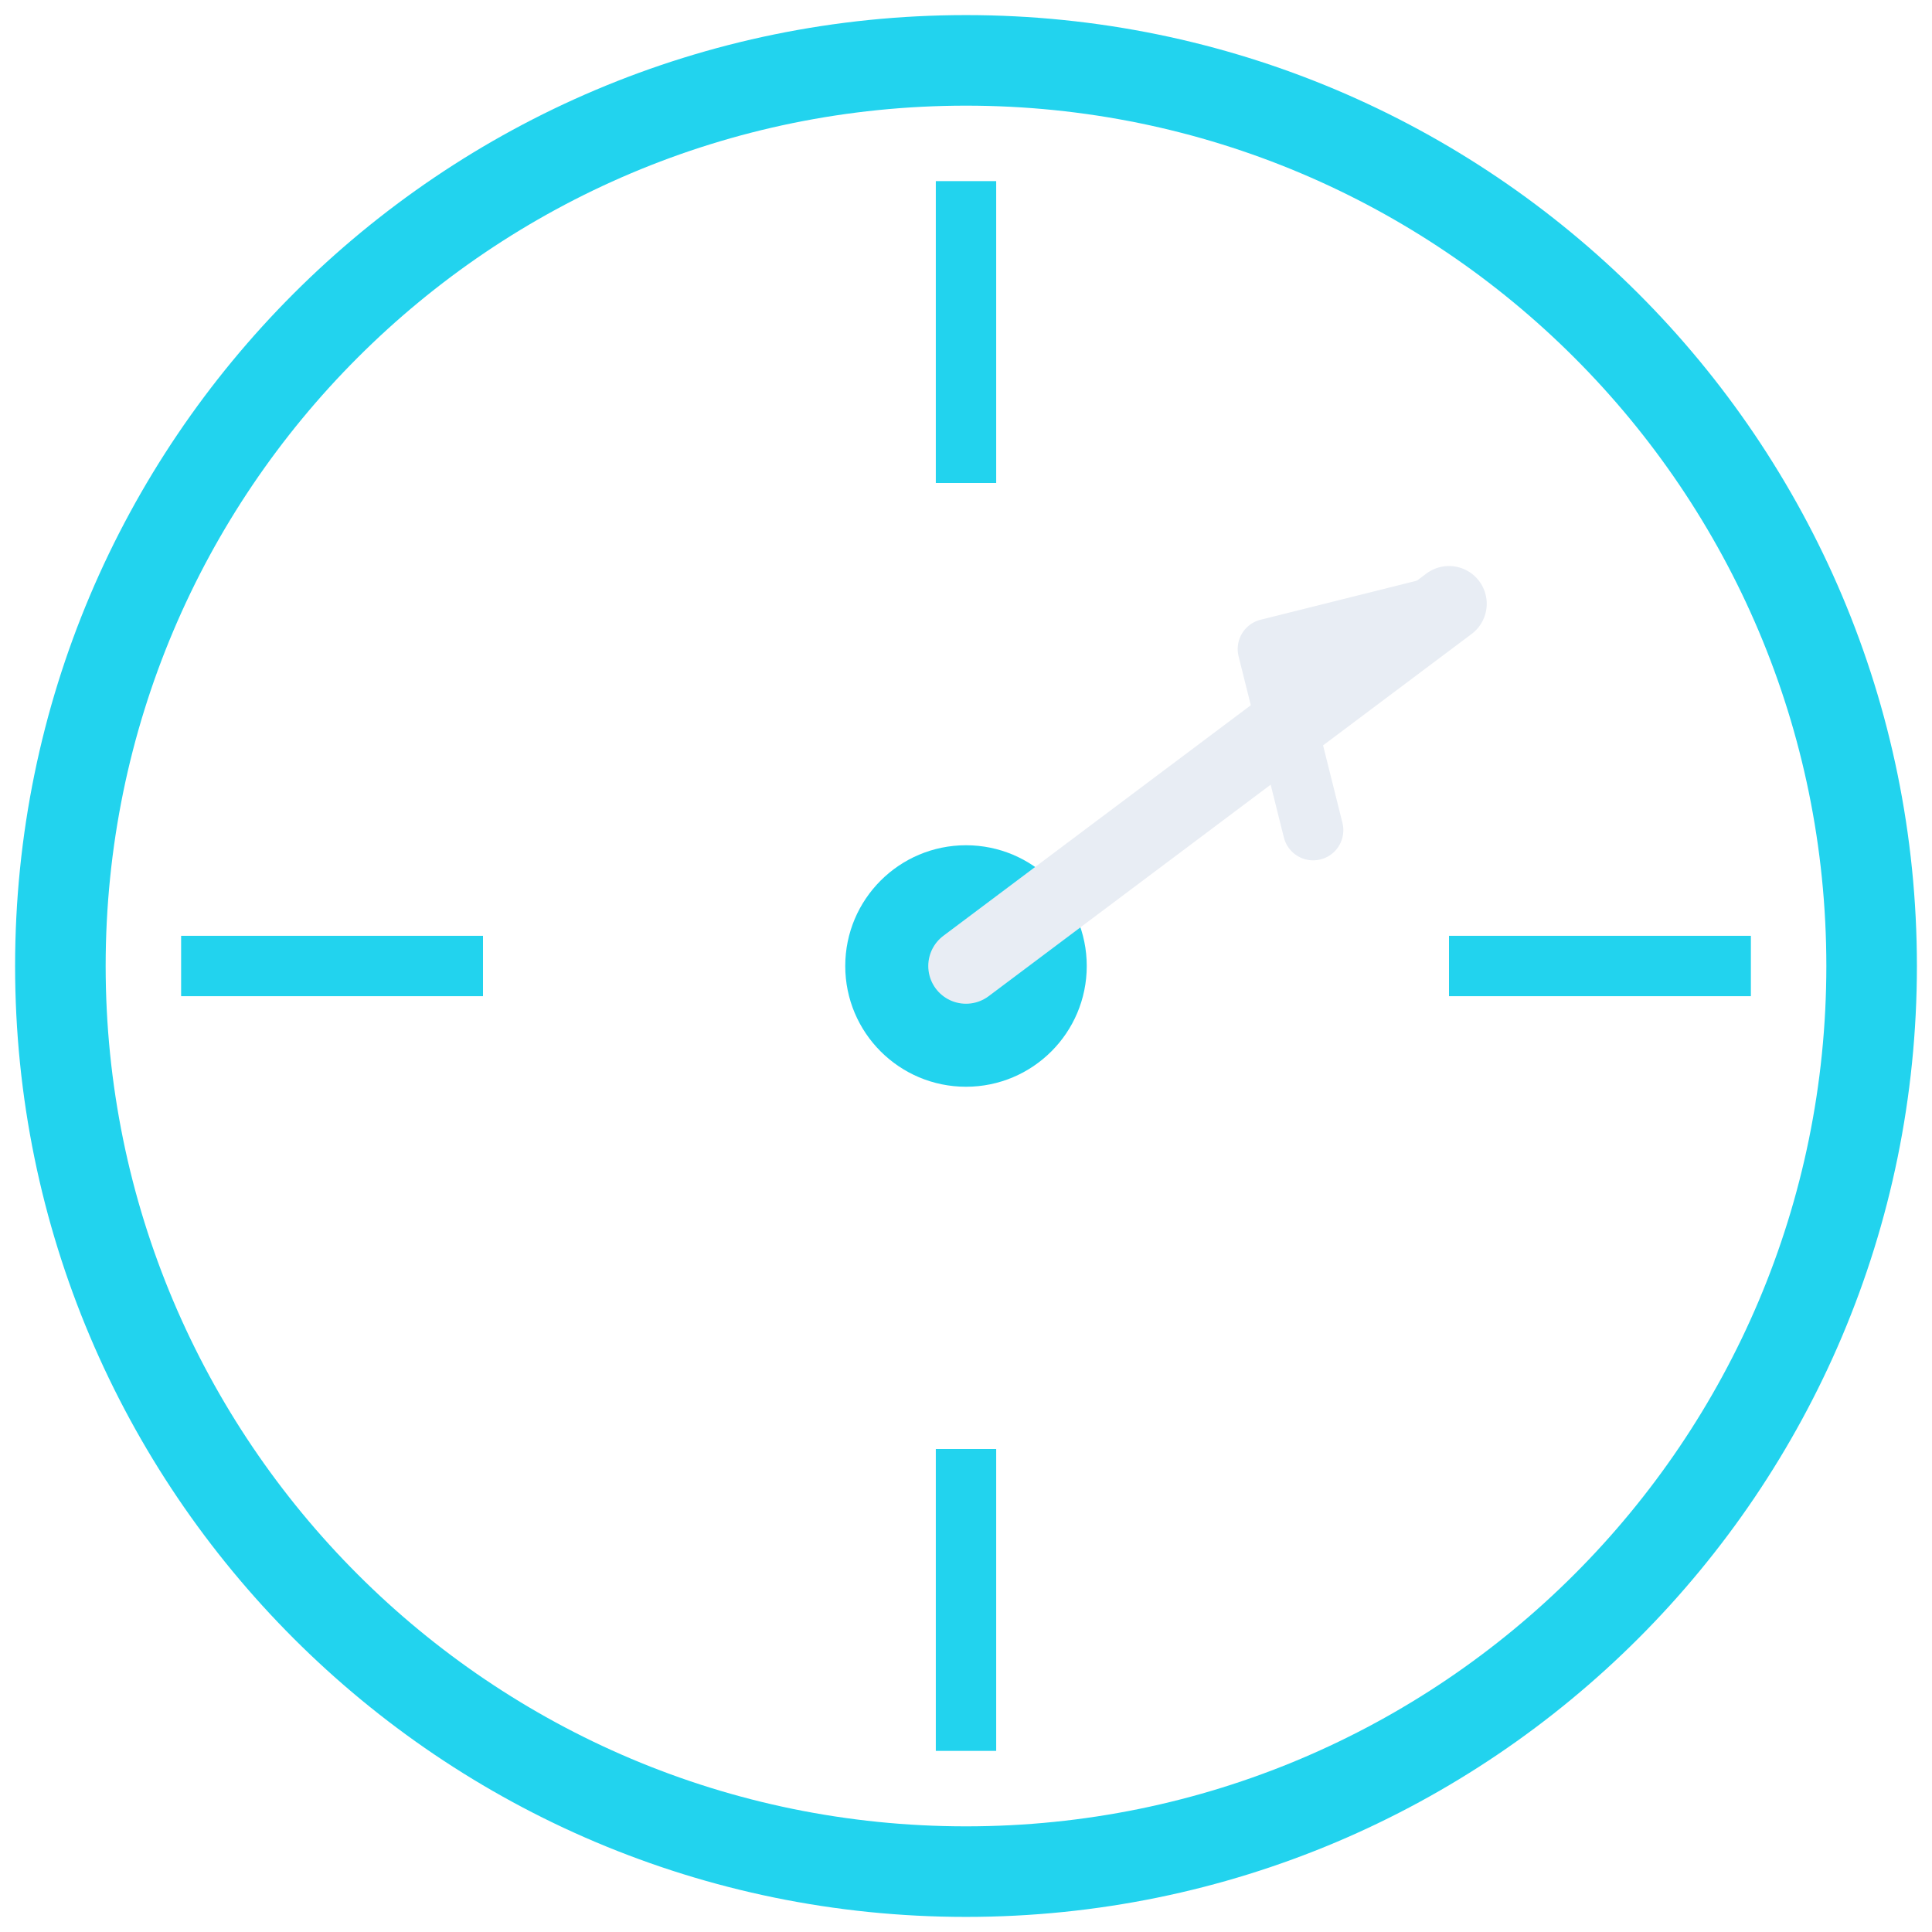
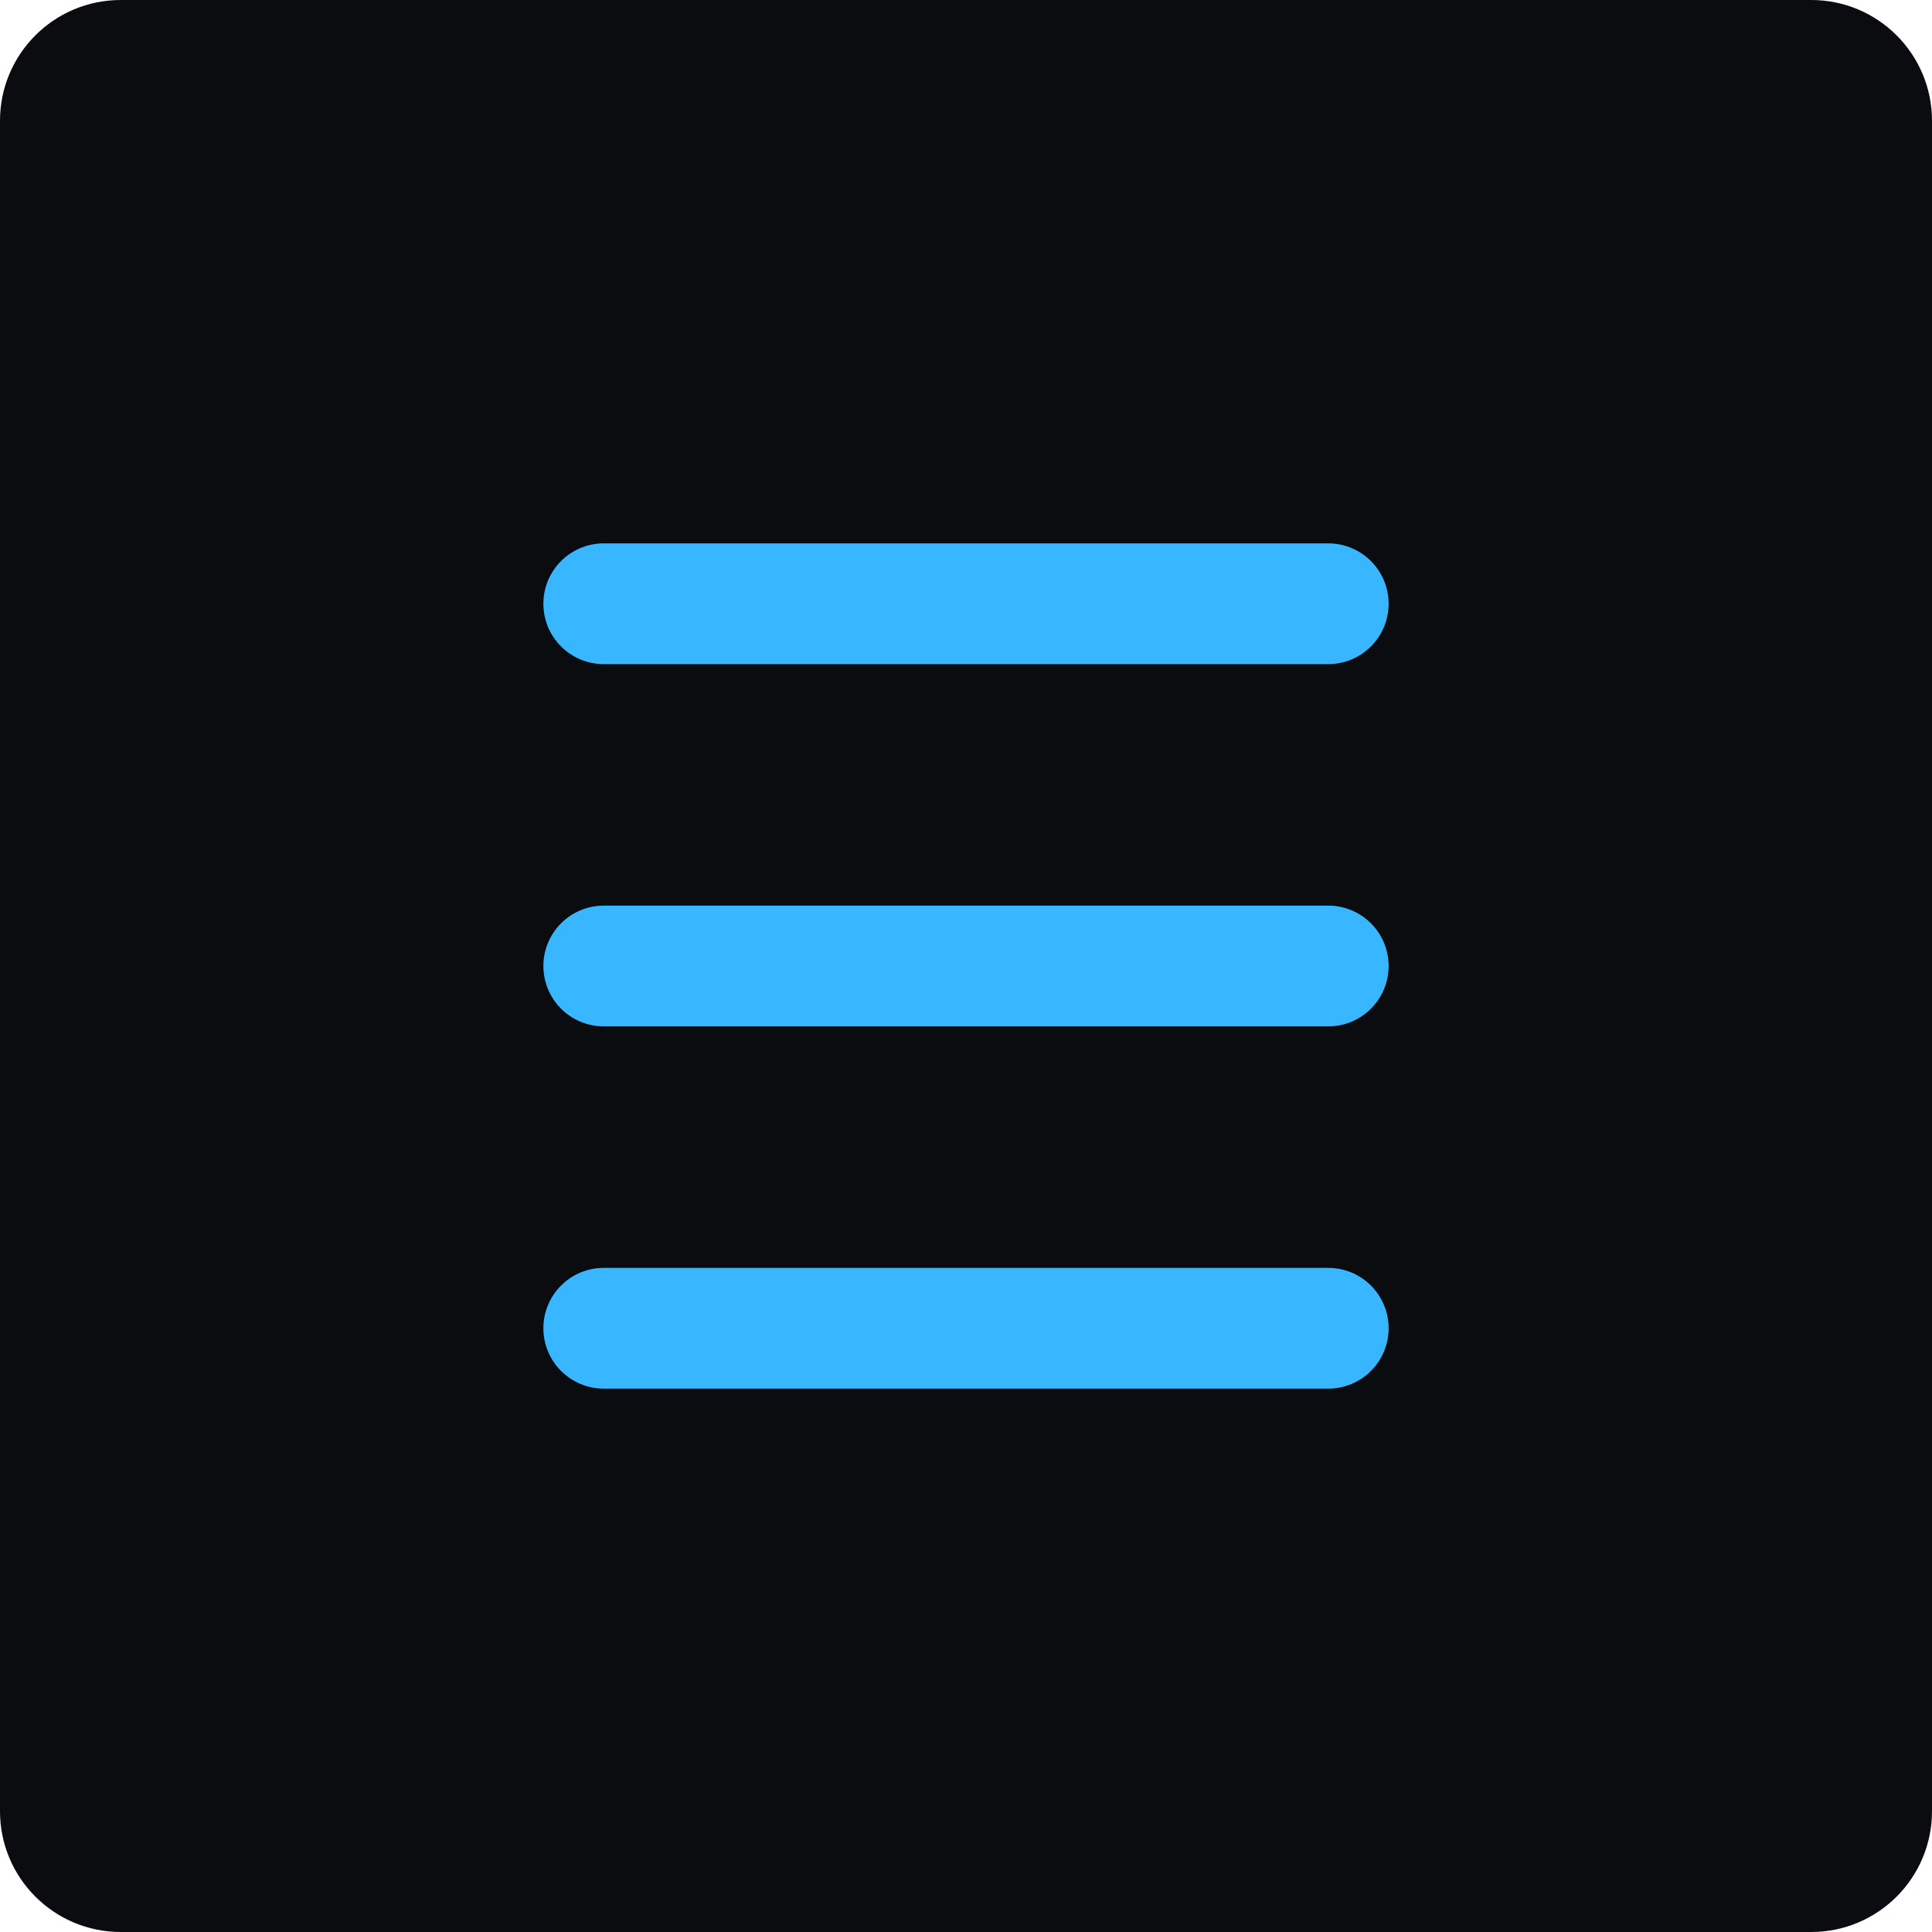
<svg xmlns="http://www.w3.org/2000/svg" viewBox="0 0 64 64" fill="none">
-   <circle cx="32" cy="32" r="30" stroke="#22D3EE" stroke-width="3" />
-   <circle cx="32" cy="32" r="4" fill="#22D3EE" />
-   <path d="M32 6v10M32 48v10M6 32h10M48 32h10" stroke="#22D3EE" stroke-width="2" />
-   <path d="M32 32 L48 20" stroke="#E8EDF4" stroke-width="2.5" stroke-linecap="round" />
-   <path d="M48 20 l-6 1.5 1.5 6" stroke="#E8EDF4" stroke-width="2" stroke-linecap="round" stroke-linejoin="round" />
+   <rect width="64" height="64" rx="4" fill="#0A0C10" />
+   <rect x="18" y="18" width="28" height="4" rx="2" fill="#38B6FF" />
+   <rect x="18" y="30" width="28" height="4" rx="2" fill="#38B6FF" />
+   <rect x="18" y="42" width="28" height="4" rx="2" fill="#38B6FF" />
</svg>
